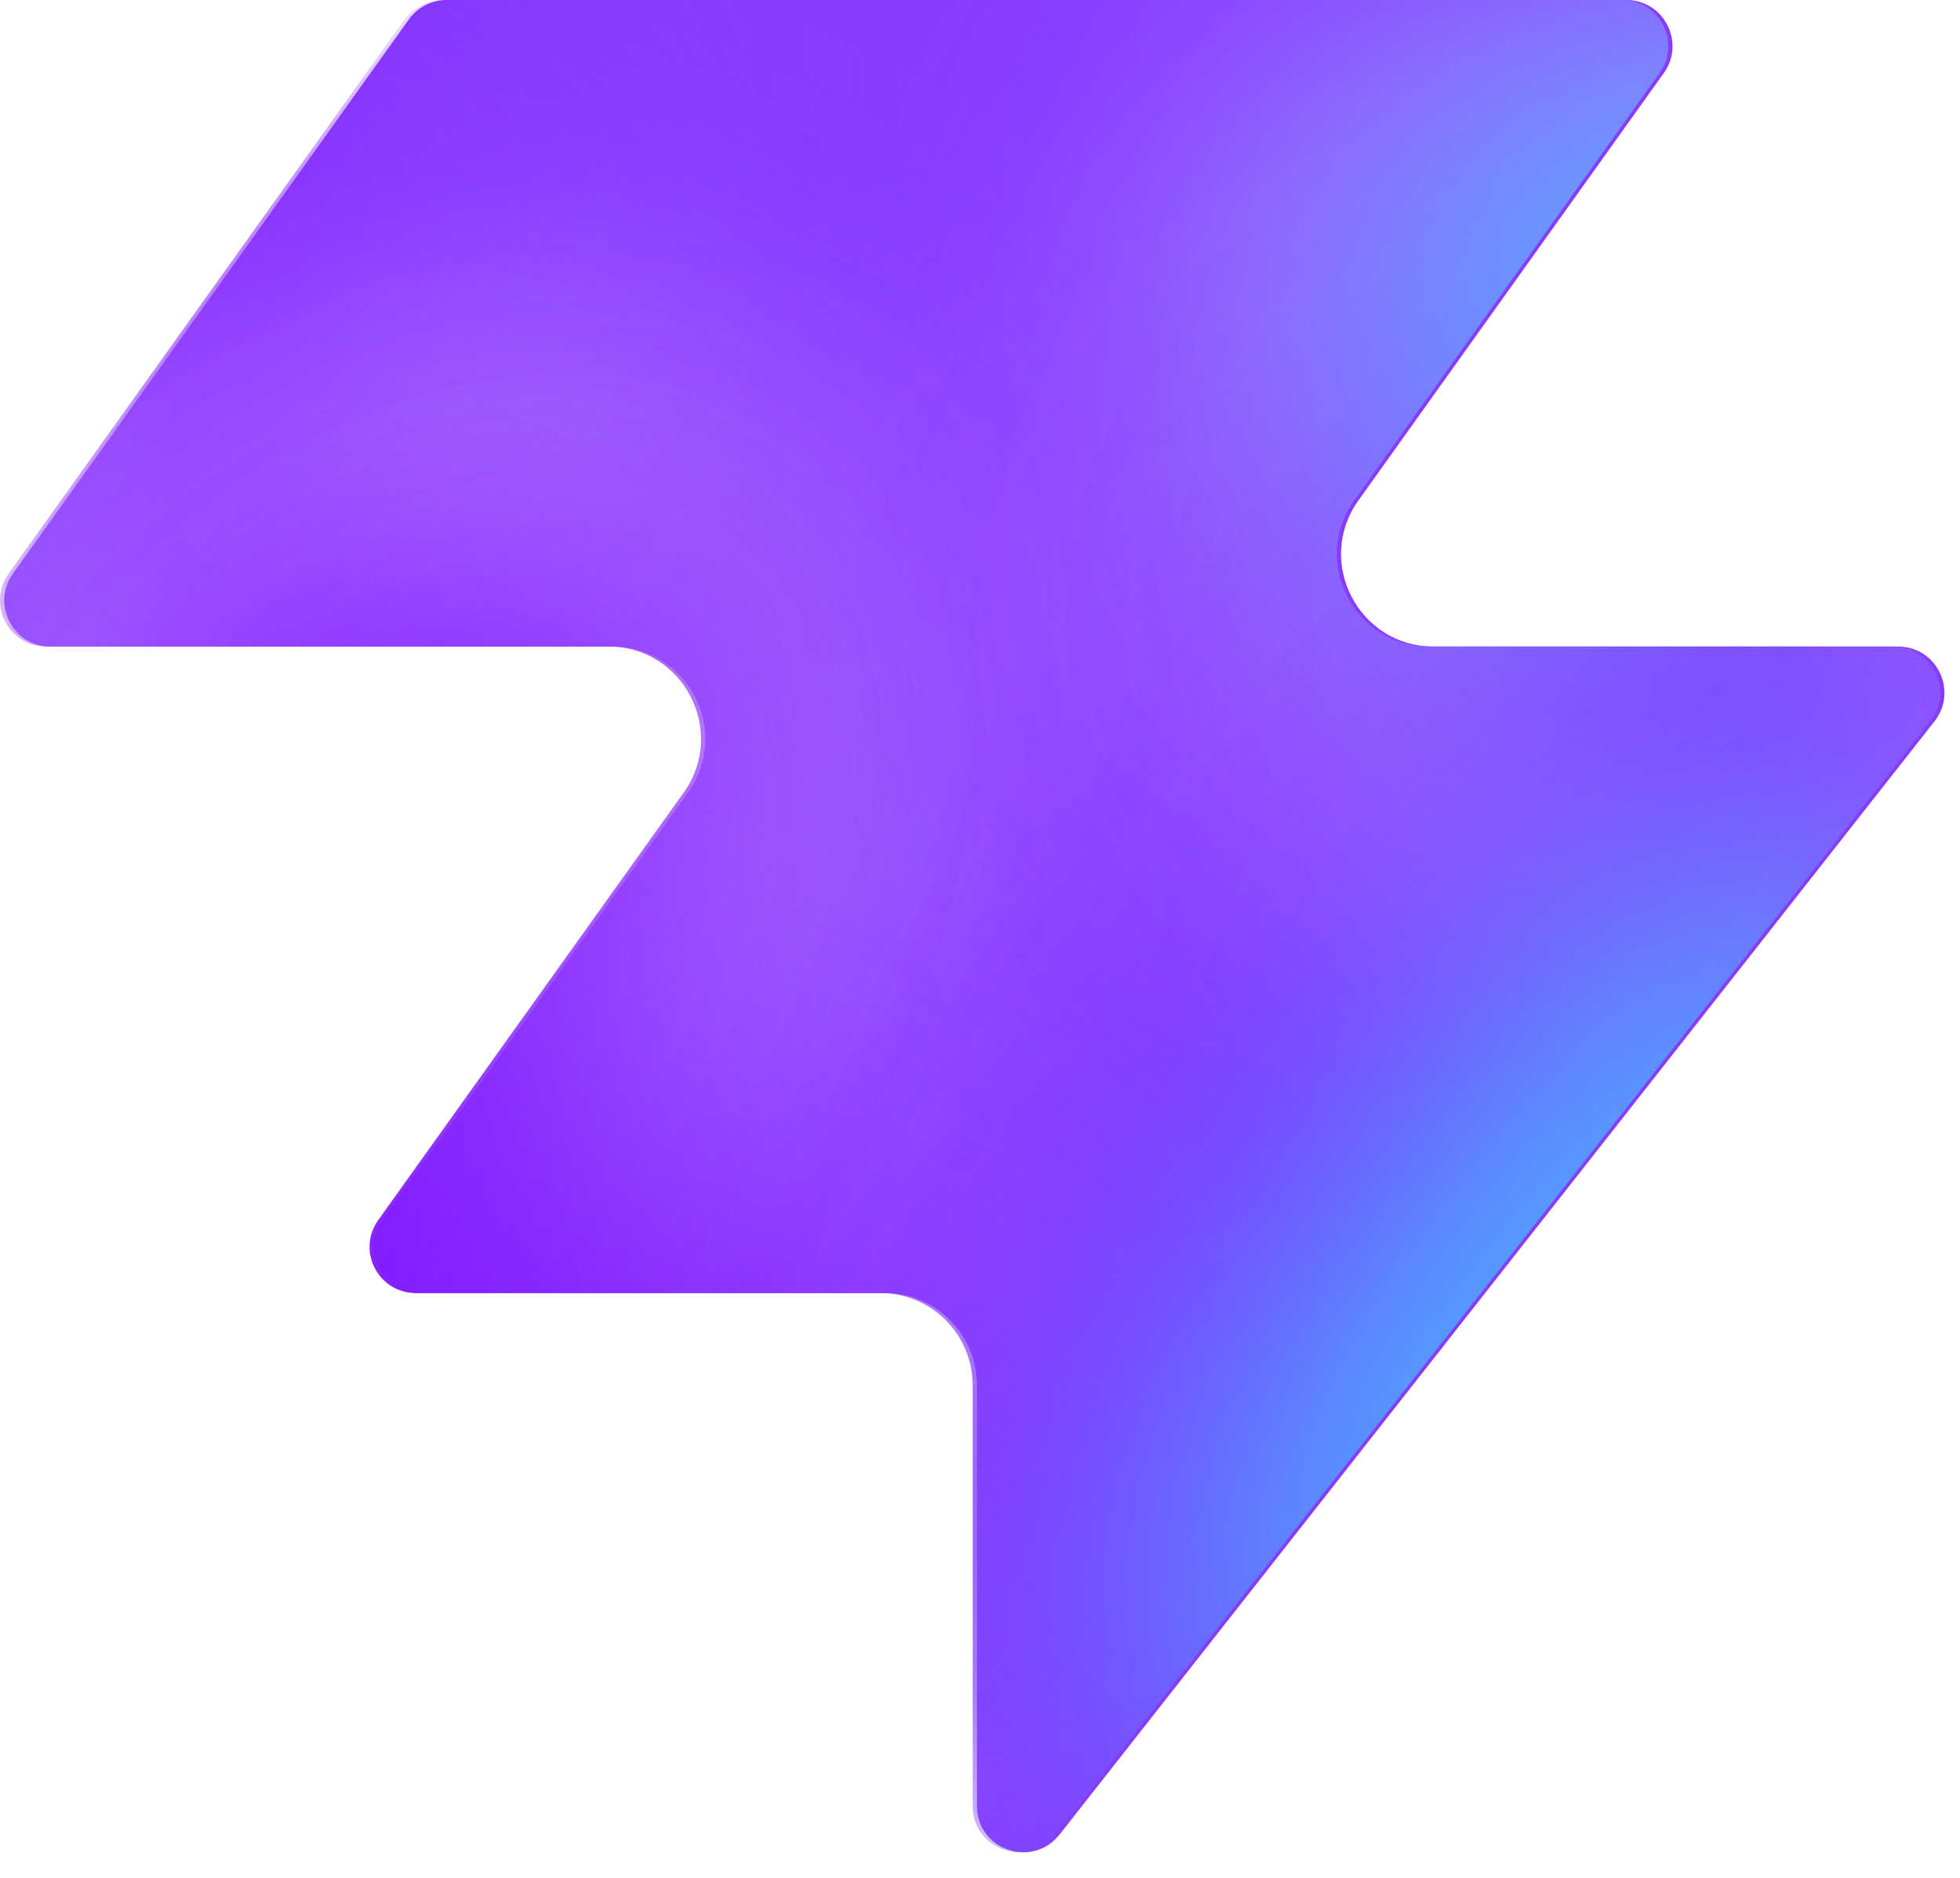
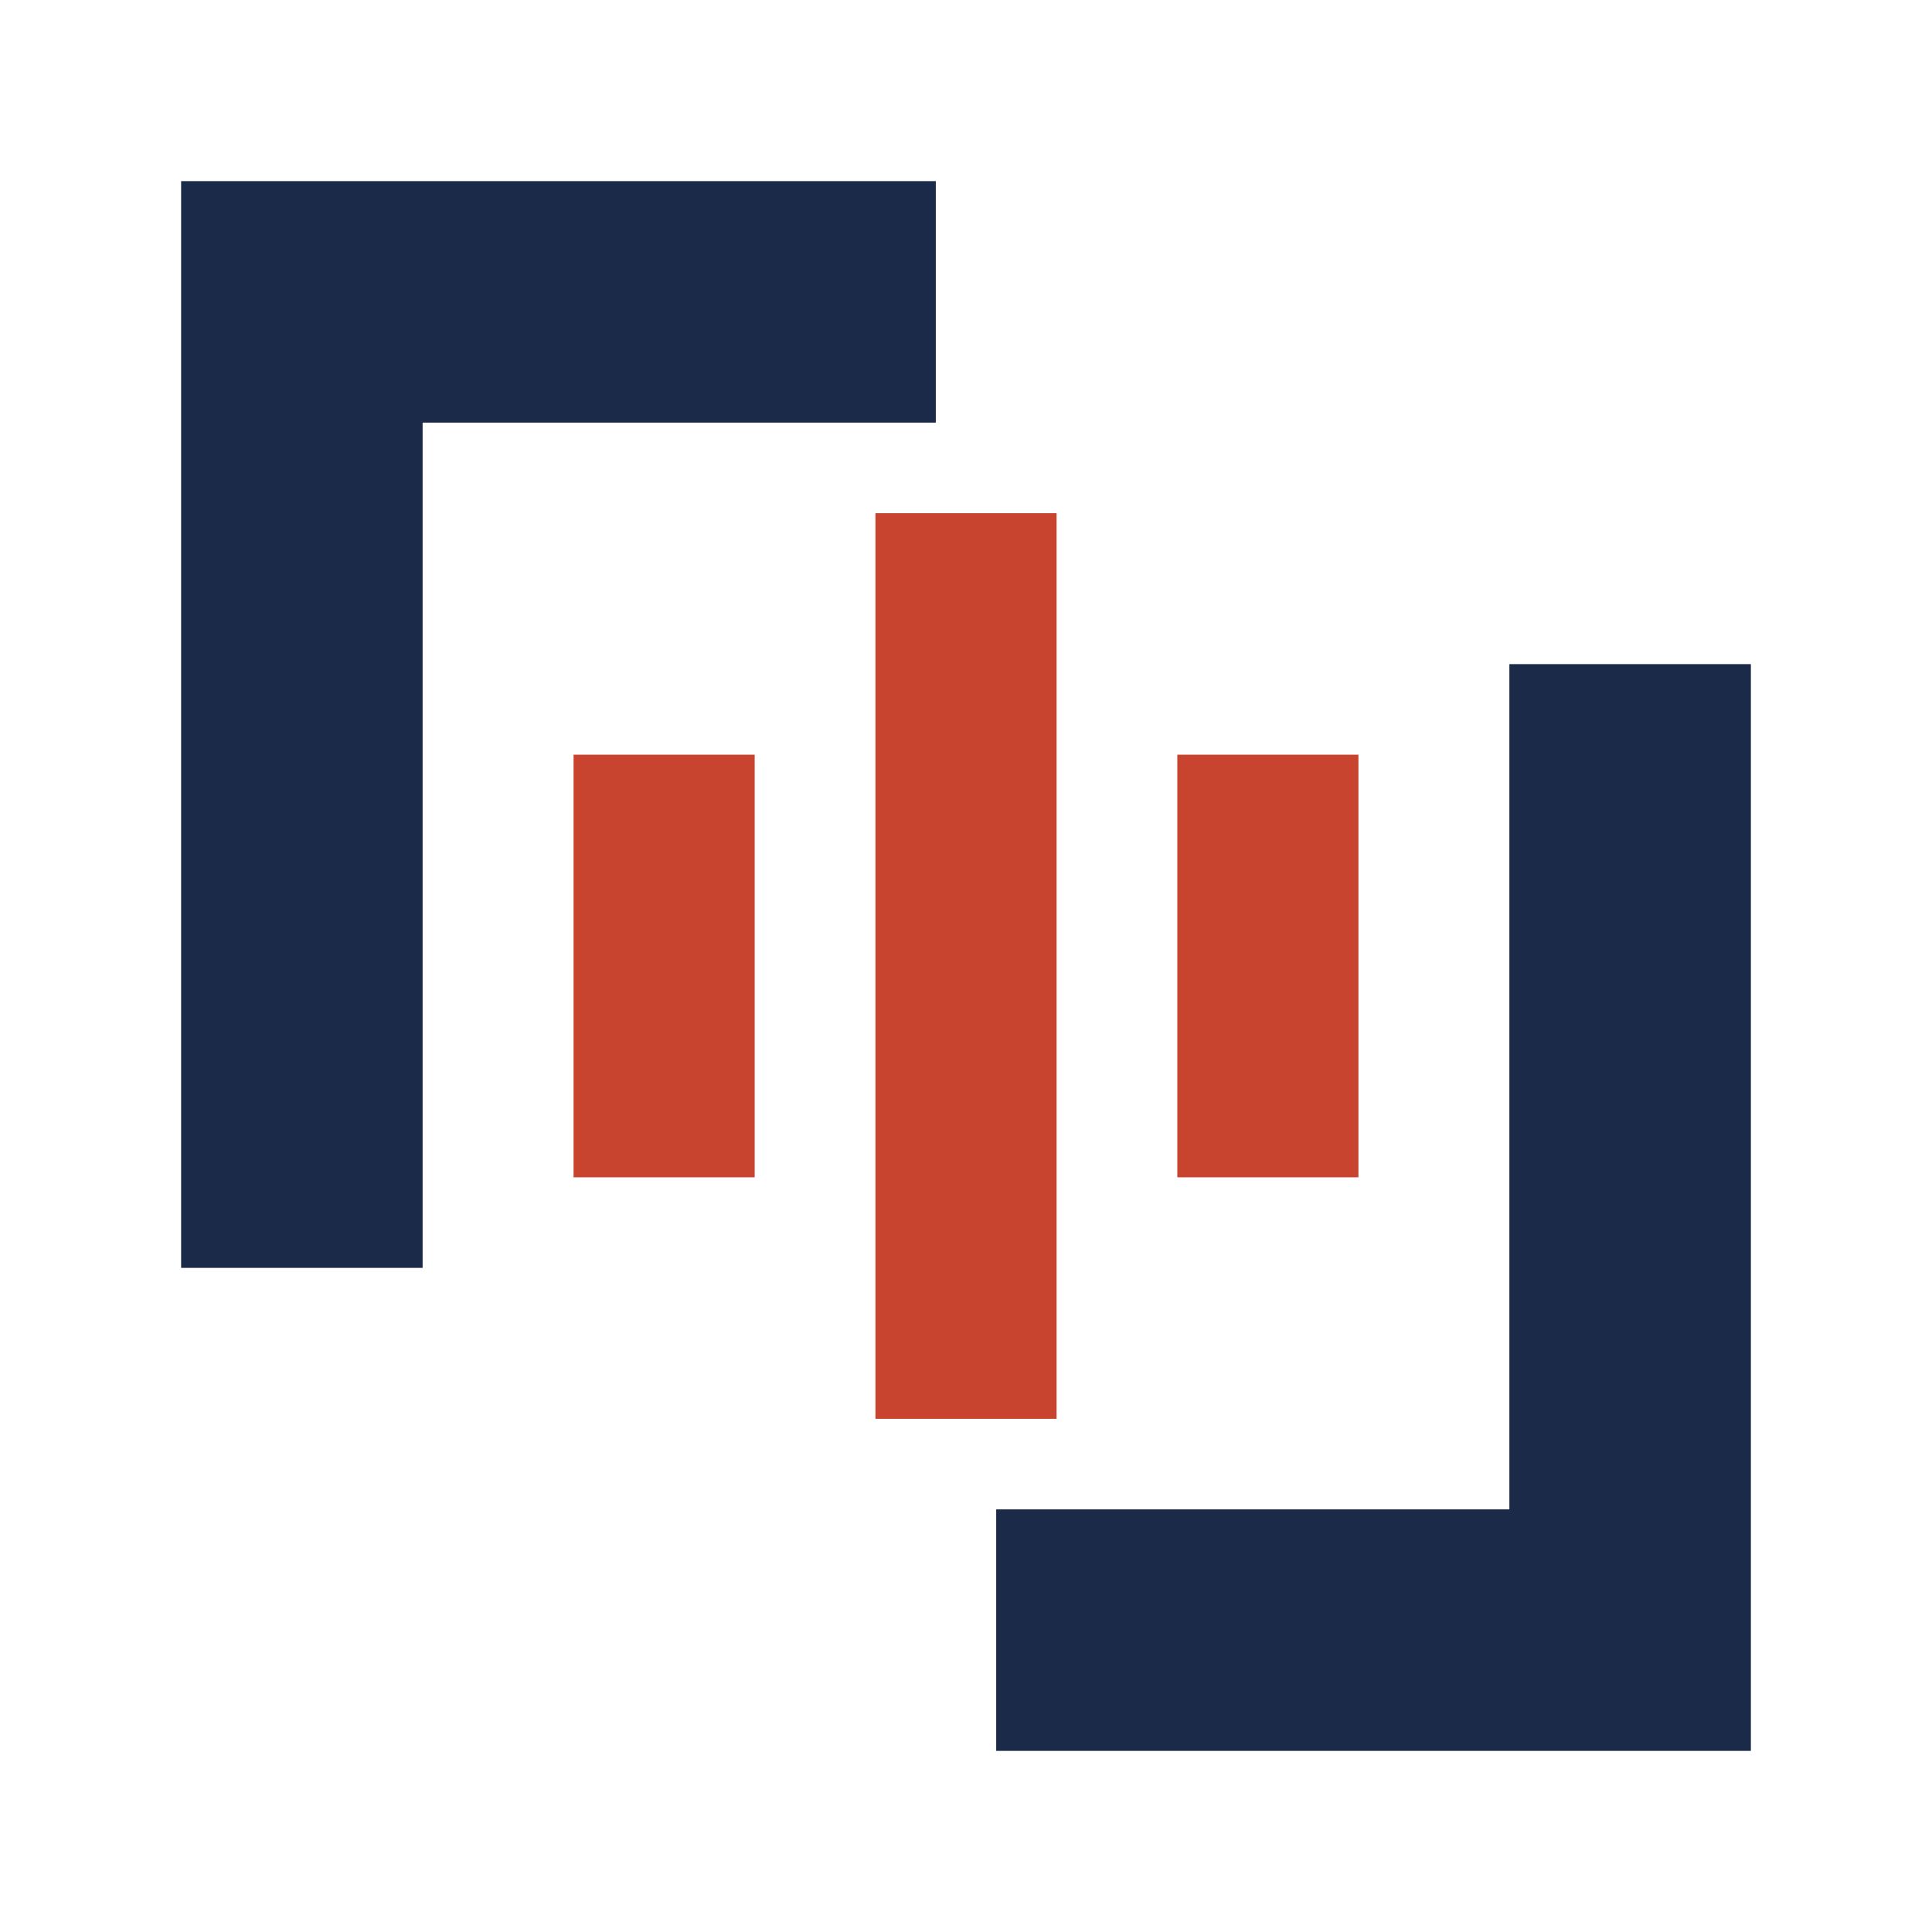
- <svg xmlns="http://www.w3.org/2000/svg" width="48" height="46" fill="none" viewBox="0 0 48 46">
-   <path fill="#863bff" d="M25.946 44.938c-.664.845-2.021.375-2.021-.698V33.937a2.26 2.26 0 0 0-2.262-2.262H10.287c-.92 0-1.456-1.04-.92-1.788l7.48-10.471c1.07-1.497 0-3.578-1.842-3.578H1.237c-.92 0-1.456-1.04-.92-1.788L10.013.474c.214-.297.556-.474.92-.474h28.894c.92 0 1.456 1.04.92 1.788l-7.48 10.471c-1.07 1.498 0 3.579 1.842 3.579h11.377c.943 0 1.473 1.088.89 1.83L25.947 44.94z" style="fill:#863bff;fill:color(display-p3 .525 .23 1);fill-opacity:1" />
-   <mask id="a" width="48" height="46" x="0" y="0" maskUnits="userSpaceOnUse" style="mask-type:alpha">
-     <path fill="#000" d="M25.842 44.938c-.664.844-2.021.375-2.021-.698V33.937a2.26 2.26 0 0 0-2.262-2.262H10.183c-.92 0-1.456-1.04-.92-1.788l7.48-10.471c1.07-1.498 0-3.579-1.842-3.579H1.133c-.92 0-1.456-1.04-.92-1.787L9.91.473c.214-.297.556-.474.92-.474h28.894c.92 0 1.456 1.04.92 1.788l-7.48 10.471c-1.07 1.498 0 3.578 1.842 3.578h11.377c.943 0 1.473 1.088.89 1.832L25.843 44.94z" style="fill:#000;fill-opacity:1" />
-   </mask>
-   <g mask="url(#a)">
-     <g filter="url(#b)">
-       <ellipse cx="5.508" cy="14.704" fill="#ede6ff" rx="5.508" ry="14.704" style="fill:#ede6ff;fill:color(display-p3 .927 .903 1);fill-opacity:1" transform="matrix(.00324 1 1 -.00324 -4.47 31.516)" />
-     </g>
-     <g filter="url(#c)">
-       <ellipse cx="10.399" cy="29.851" fill="#ede6ff" rx="10.399" ry="29.851" style="fill:#ede6ff;fill:color(display-p3 .927 .903 1);fill-opacity:1" transform="matrix(.00324 1 1 -.00324 -39.328 7.883)" />
-     </g>
-     <g filter="url(#d)">
-       <ellipse cx="5.508" cy="30.487" fill="#7e14ff" rx="5.508" ry="30.487" style="fill:#7e14ff;fill:color(display-p3 .492 .077 1);fill-opacity:1" transform="rotate(89.814 -25.913 -14.639)scale(1 -1)" />
-     </g>
-     <g filter="url(#e)">
-       <ellipse cx="5.508" cy="30.599" fill="#7e14ff" rx="5.508" ry="30.599" style="fill:#7e14ff;fill:color(display-p3 .492 .077 1);fill-opacity:1" transform="rotate(89.814 -32.644 -3.334)scale(1 -1)" />
-     </g>
-     <g filter="url(#f)">
-       <ellipse cx="5.508" cy="30.599" fill="#7e14ff" rx="5.508" ry="30.599" style="fill:#7e14ff;fill:color(display-p3 .492 .077 1);fill-opacity:1" transform="matrix(.00324 1 1 -.00324 -34.34 30.47)" />
-     </g>
-     <g filter="url(#g)">
-       <ellipse cx="14.072" cy="22.078" fill="#ede6ff" rx="14.072" ry="22.078" style="fill:#ede6ff;fill:color(display-p3 .927 .903 1);fill-opacity:1" transform="rotate(93.35 24.506 48.493)scale(-1 1)" />
-     </g>
-     <g filter="url(#h)">
-       <ellipse cx="3.47" cy="21.501" fill="#7e14ff" rx="3.47" ry="21.501" style="fill:#7e14ff;fill:color(display-p3 .492 .077 1);fill-opacity:1" transform="rotate(89.009 28.708 47.59)scale(-1 1)" />
-     </g>
-     <g filter="url(#i)">
-       <ellipse cx="3.47" cy="21.501" fill="#7e14ff" rx="3.47" ry="21.501" style="fill:#7e14ff;fill:color(display-p3 .492 .077 1);fill-opacity:1" transform="rotate(89.009 28.708 47.59)scale(-1 1)" />
-     </g>
-     <g filter="url(#j)">
-       <ellipse cx=".387" cy="8.972" fill="#7e14ff" rx="4.407" ry="29.108" style="fill:#7e14ff;fill:color(display-p3 .492 .077 1);fill-opacity:1" transform="rotate(39.51 .387 8.972)" />
-     </g>
-     <g filter="url(#k)">
-       <ellipse cx="47.523" cy="-6.092" fill="#7e14ff" rx="4.407" ry="29.108" style="fill:#7e14ff;fill:color(display-p3 .492 .077 1);fill-opacity:1" transform="rotate(37.892 47.523 -6.092)" />
-     </g>
-     <g filter="url(#l)">
-       <ellipse cx="41.412" cy="6.333" fill="#47bfff" rx="5.971" ry="9.665" style="fill:#47bfff;fill:color(display-p3 .28 .748 1);fill-opacity:1" transform="rotate(37.892 41.412 6.333)" />
-     </g>
-     <g filter="url(#m)">
-       <ellipse cx="-1.879" cy="38.332" fill="#7e14ff" rx="4.407" ry="29.108" style="fill:#7e14ff;fill:color(display-p3 .492 .077 1);fill-opacity:1" transform="rotate(37.892 -1.88 38.332)" />
-     </g>
-     <g filter="url(#n)">
-       <ellipse cx="-1.879" cy="38.332" fill="#7e14ff" rx="4.407" ry="29.108" style="fill:#7e14ff;fill:color(display-p3 .492 .077 1);fill-opacity:1" transform="rotate(37.892 -1.88 38.332)" />
-     </g>
-     <g filter="url(#o)">
-       <ellipse cx="35.651" cy="29.907" fill="#7e14ff" rx="4.407" ry="29.108" style="fill:#7e14ff;fill:color(display-p3 .492 .077 1);fill-opacity:1" transform="rotate(37.892 35.651 29.907)" />
-     </g>
-     <g filter="url(#p)">
-       <ellipse cx="38.418" cy="32.4" fill="#47bfff" rx="5.971" ry="15.297" style="fill:#47bfff;fill:color(display-p3 .28 .748 1);fill-opacity:1" transform="rotate(37.892 38.418 32.4)" />
-     </g>
-   </g>
-   <defs>
-     <filter id="b" width="60.045" height="41.654" x="-19.77" y="16.149" color-interpolation-filters="sRGB" filterUnits="userSpaceOnUse">
-       <feFlood flood-opacity="0" result="BackgroundImageFix" />
-       <feBlend in="SourceGraphic" in2="BackgroundImageFix" result="shape" />
-       <feGaussianBlur result="effect1_foregroundBlur_2002_17158" stdDeviation="7.659" />
-     </filter>
-     <filter id="c" width="90.34" height="51.437" x="-54.613" y="-7.533" color-interpolation-filters="sRGB" filterUnits="userSpaceOnUse">
-       <feFlood flood-opacity="0" result="BackgroundImageFix" />
-       <feBlend in="SourceGraphic" in2="BackgroundImageFix" result="shape" />
-       <feGaussianBlur result="effect1_foregroundBlur_2002_17158" stdDeviation="7.659" />
-     </filter>
-     <filter id="d" width="79.355" height="29.4" x="-49.64" y="2.03" color-interpolation-filters="sRGB" filterUnits="userSpaceOnUse">
-       <feFlood flood-opacity="0" result="BackgroundImageFix" />
-       <feBlend in="SourceGraphic" in2="BackgroundImageFix" result="shape" />
-       <feGaussianBlur result="effect1_foregroundBlur_2002_17158" stdDeviation="4.596" />
-     </filter>
-     <filter id="e" width="79.579" height="29.4" x="-45.045" y="20.029" color-interpolation-filters="sRGB" filterUnits="userSpaceOnUse">
-       <feFlood flood-opacity="0" result="BackgroundImageFix" />
-       <feBlend in="SourceGraphic" in2="BackgroundImageFix" result="shape" />
-       <feGaussianBlur result="effect1_foregroundBlur_2002_17158" stdDeviation="4.596" />
-     </filter>
-     <filter id="f" width="79.579" height="29.4" x="-43.513" y="21.178" color-interpolation-filters="sRGB" filterUnits="userSpaceOnUse">
-       <feFlood flood-opacity="0" result="BackgroundImageFix" />
-       <feBlend in="SourceGraphic" in2="BackgroundImageFix" result="shape" />
-       <feGaussianBlur result="effect1_foregroundBlur_2002_17158" stdDeviation="4.596" />
-     </filter>
-     <filter id="g" width="74.749" height="58.852" x="15.756" y="-17.901" color-interpolation-filters="sRGB" filterUnits="userSpaceOnUse">
-       <feFlood flood-opacity="0" result="BackgroundImageFix" />
-       <feBlend in="SourceGraphic" in2="BackgroundImageFix" result="shape" />
-       <feGaussianBlur result="effect1_foregroundBlur_2002_17158" stdDeviation="7.659" />
-     </filter>
-     <filter id="h" width="61.377" height="25.362" x="23.548" y="2.284" color-interpolation-filters="sRGB" filterUnits="userSpaceOnUse">
-       <feFlood flood-opacity="0" result="BackgroundImageFix" />
-       <feBlend in="SourceGraphic" in2="BackgroundImageFix" result="shape" />
-       <feGaussianBlur result="effect1_foregroundBlur_2002_17158" stdDeviation="4.596" />
-     </filter>
-     <filter id="i" width="61.377" height="25.362" x="23.548" y="2.284" color-interpolation-filters="sRGB" filterUnits="userSpaceOnUse">
-       <feFlood flood-opacity="0" result="BackgroundImageFix" />
-       <feBlend in="SourceGraphic" in2="BackgroundImageFix" result="shape" />
-       <feGaussianBlur result="effect1_foregroundBlur_2002_17158" stdDeviation="4.596" />
-     </filter>
-     <filter id="j" width="56.045" height="63.649" x="-27.636" y="-22.853" color-interpolation-filters="sRGB" filterUnits="userSpaceOnUse">
-       <feFlood flood-opacity="0" result="BackgroundImageFix" />
-       <feBlend in="SourceGraphic" in2="BackgroundImageFix" result="shape" />
-       <feGaussianBlur result="effect1_foregroundBlur_2002_17158" stdDeviation="4.596" />
-     </filter>
-     <filter id="k" width="54.814" height="64.646" x="20.116" y="-38.415" color-interpolation-filters="sRGB" filterUnits="userSpaceOnUse">
-       <feFlood flood-opacity="0" result="BackgroundImageFix" />
-       <feBlend in="SourceGraphic" in2="BackgroundImageFix" result="shape" />
-       <feGaussianBlur result="effect1_foregroundBlur_2002_17158" stdDeviation="4.596" />
-     </filter>
-     <filter id="l" width="33.541" height="35.313" x="24.641" y="-11.323" color-interpolation-filters="sRGB" filterUnits="userSpaceOnUse">
-       <feFlood flood-opacity="0" result="BackgroundImageFix" />
-       <feBlend in="SourceGraphic" in2="BackgroundImageFix" result="shape" />
-       <feGaussianBlur result="effect1_foregroundBlur_2002_17158" stdDeviation="4.596" />
-     </filter>
-     <filter id="m" width="54.814" height="64.646" x="-29.286" y="6.009" color-interpolation-filters="sRGB" filterUnits="userSpaceOnUse">
-       <feFlood flood-opacity="0" result="BackgroundImageFix" />
-       <feBlend in="SourceGraphic" in2="BackgroundImageFix" result="shape" />
-       <feGaussianBlur result="effect1_foregroundBlur_2002_17158" stdDeviation="4.596" />
-     </filter>
-     <filter id="n" width="54.814" height="64.646" x="-29.286" y="6.009" color-interpolation-filters="sRGB" filterUnits="userSpaceOnUse">
-       <feFlood flood-opacity="0" result="BackgroundImageFix" />
-       <feBlend in="SourceGraphic" in2="BackgroundImageFix" result="shape" />
-       <feGaussianBlur result="effect1_foregroundBlur_2002_17158" stdDeviation="4.596" />
-     </filter>
-     <filter id="o" width="54.814" height="64.646" x="8.244" y="-2.416" color-interpolation-filters="sRGB" filterUnits="userSpaceOnUse">
-       <feFlood flood-opacity="0" result="BackgroundImageFix" />
-       <feBlend in="SourceGraphic" in2="BackgroundImageFix" result="shape" />
-       <feGaussianBlur result="effect1_foregroundBlur_2002_17158" stdDeviation="4.596" />
-     </filter>
-     <filter id="p" width="39.409" height="43.623" x="18.713" y="10.588" color-interpolation-filters="sRGB" filterUnits="userSpaceOnUse">
-       <feFlood flood-opacity="0" result="BackgroundImageFix" />
-       <feBlend in="SourceGraphic" in2="BackgroundImageFix" result="shape" />
-       <feGaussianBlur result="effect1_foregroundBlur_2002_17158" stdDeviation="4.596" />
-     </filter>
-   </defs>
+ <svg xmlns="http://www.w3.org/2000/svg" viewBox="0 0 64 64">
+   <style>.i{stroke:#1C2A4A}.w{fill:#C8442F}@media (prefers-color-scheme: dark){.i{stroke:#E6EAF2}.w{fill:#F07A5A}}</style>
+   <path class="i" d="M27 10H10V38M37 54H54V26" fill="none" stroke-width="8" stroke-linecap="square" />
+   <rect class="w" x="19" y="25.0" width="6" height="14" />
+   <rect class="w" x="29" y="17.0" width="6" height="30" />
+   <rect class="w" x="39" y="25.0" width="6" height="14" />
</svg>
